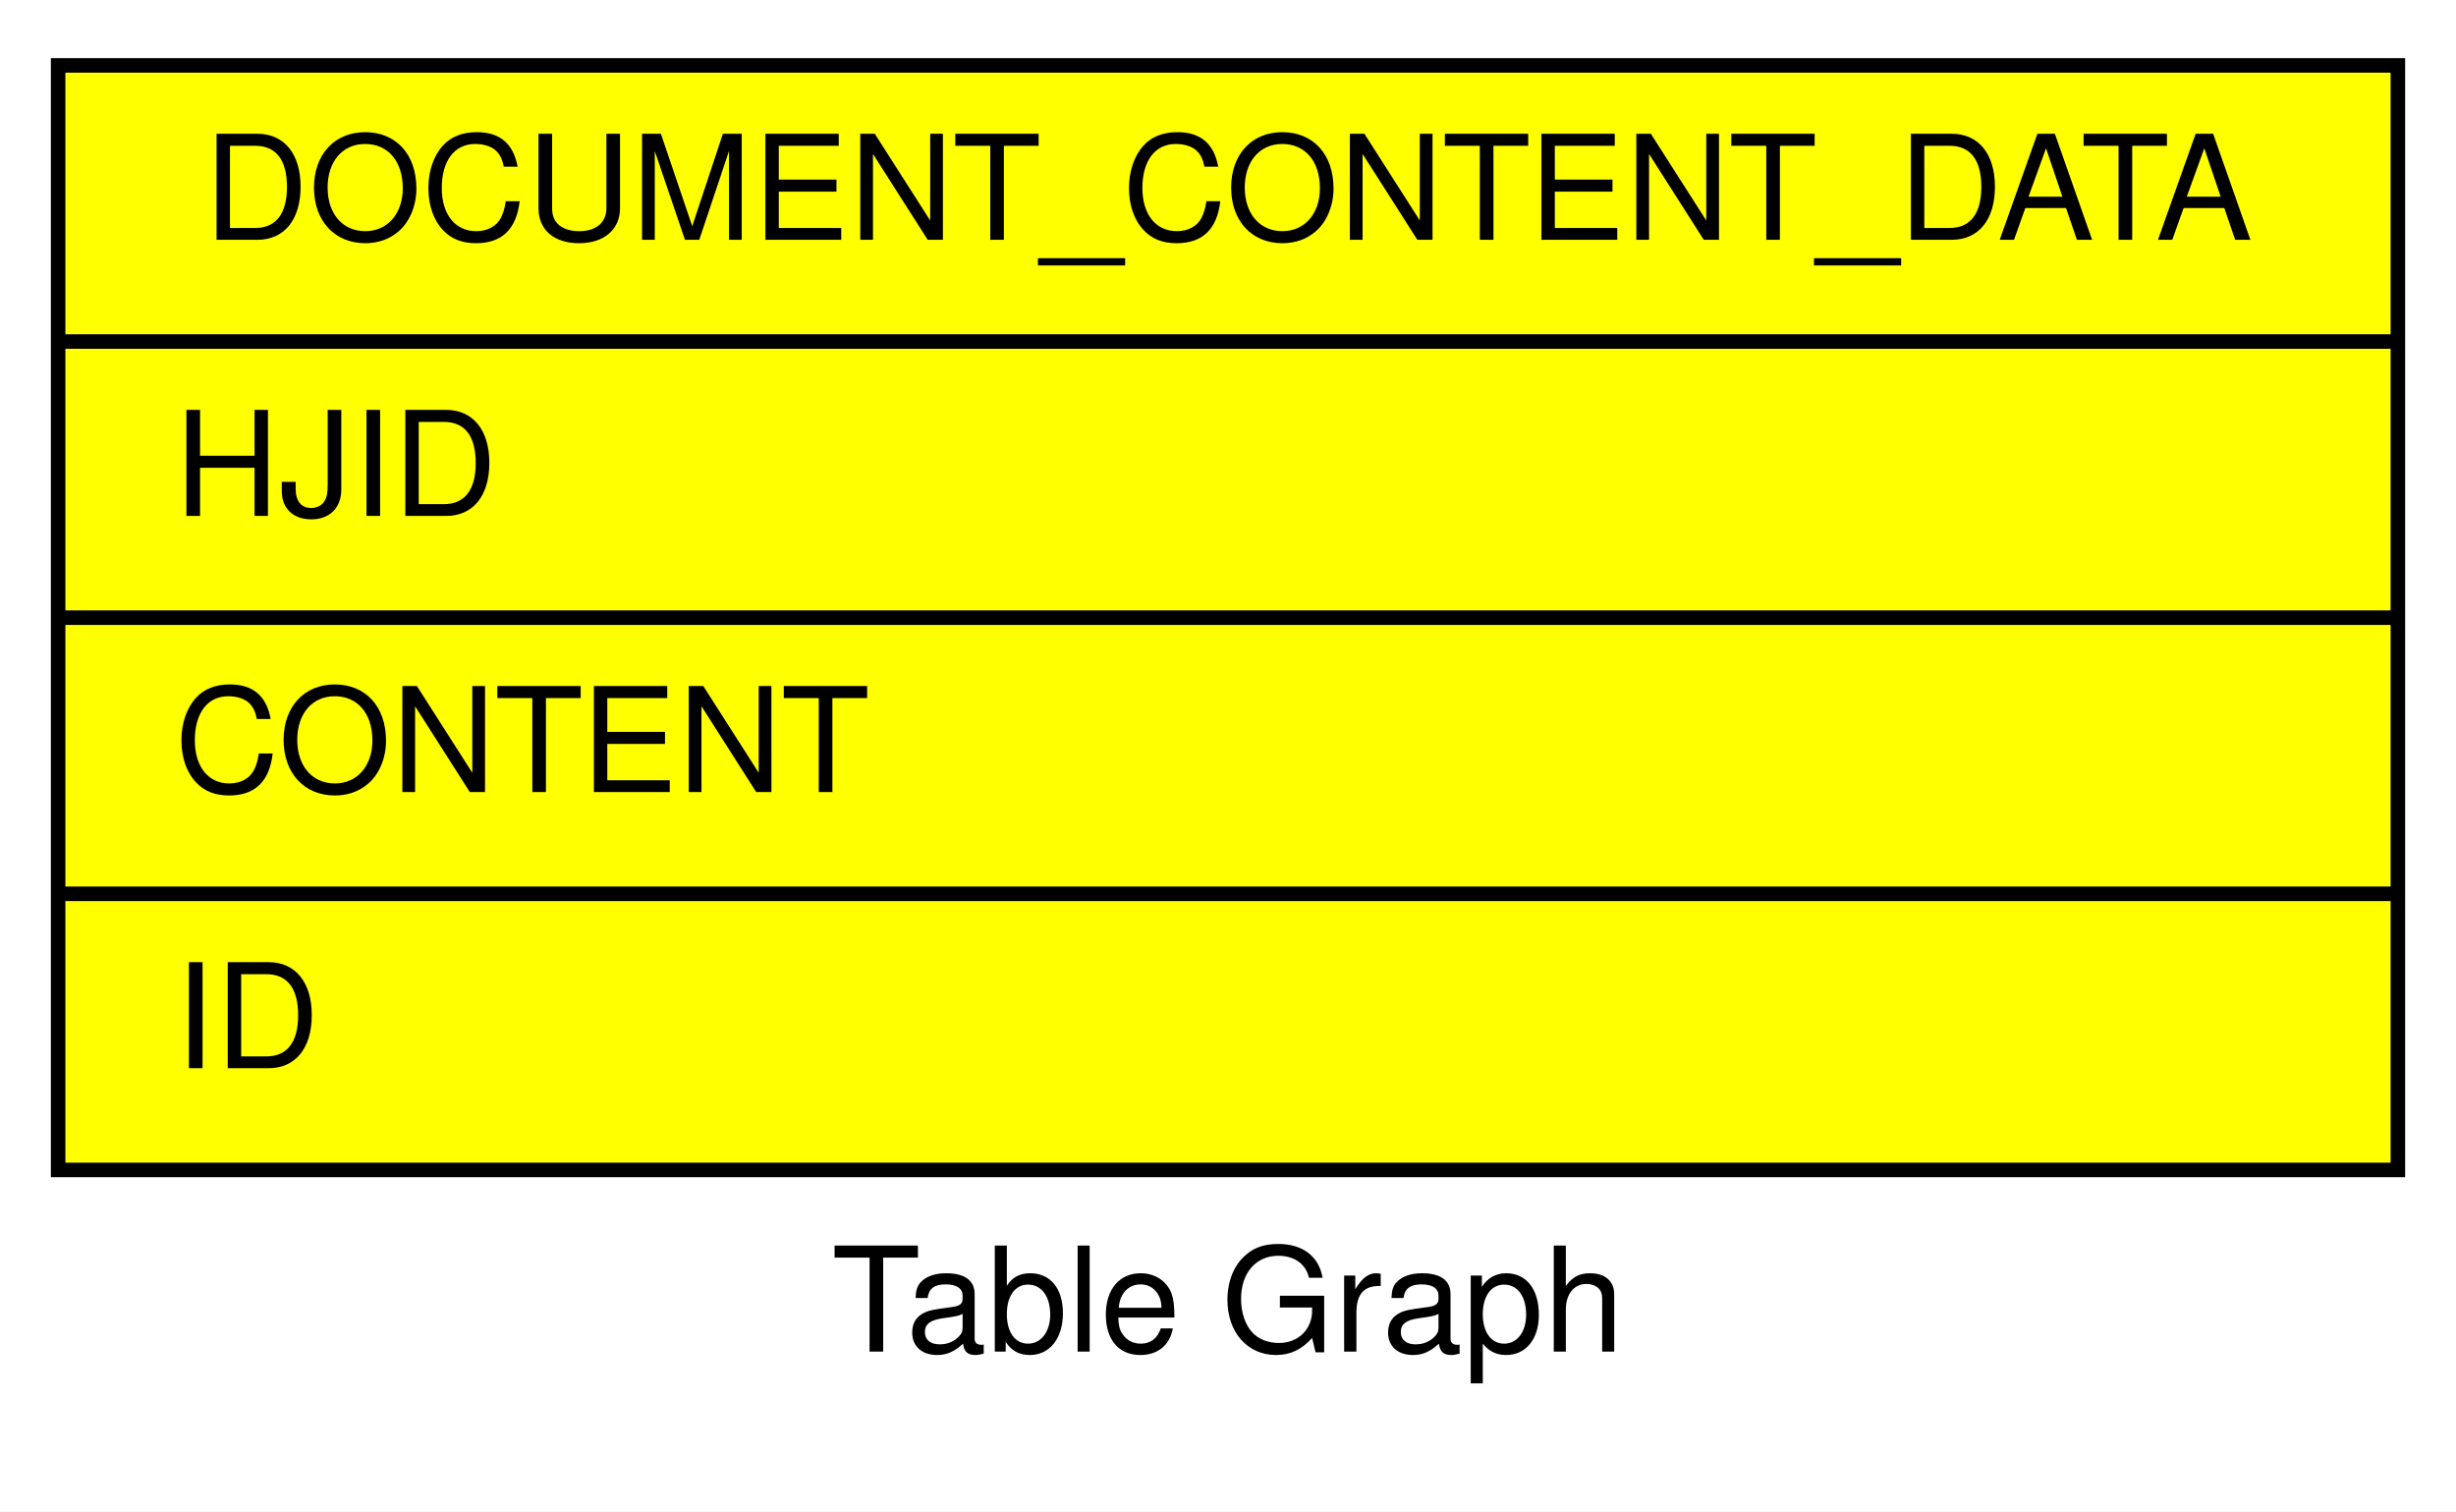
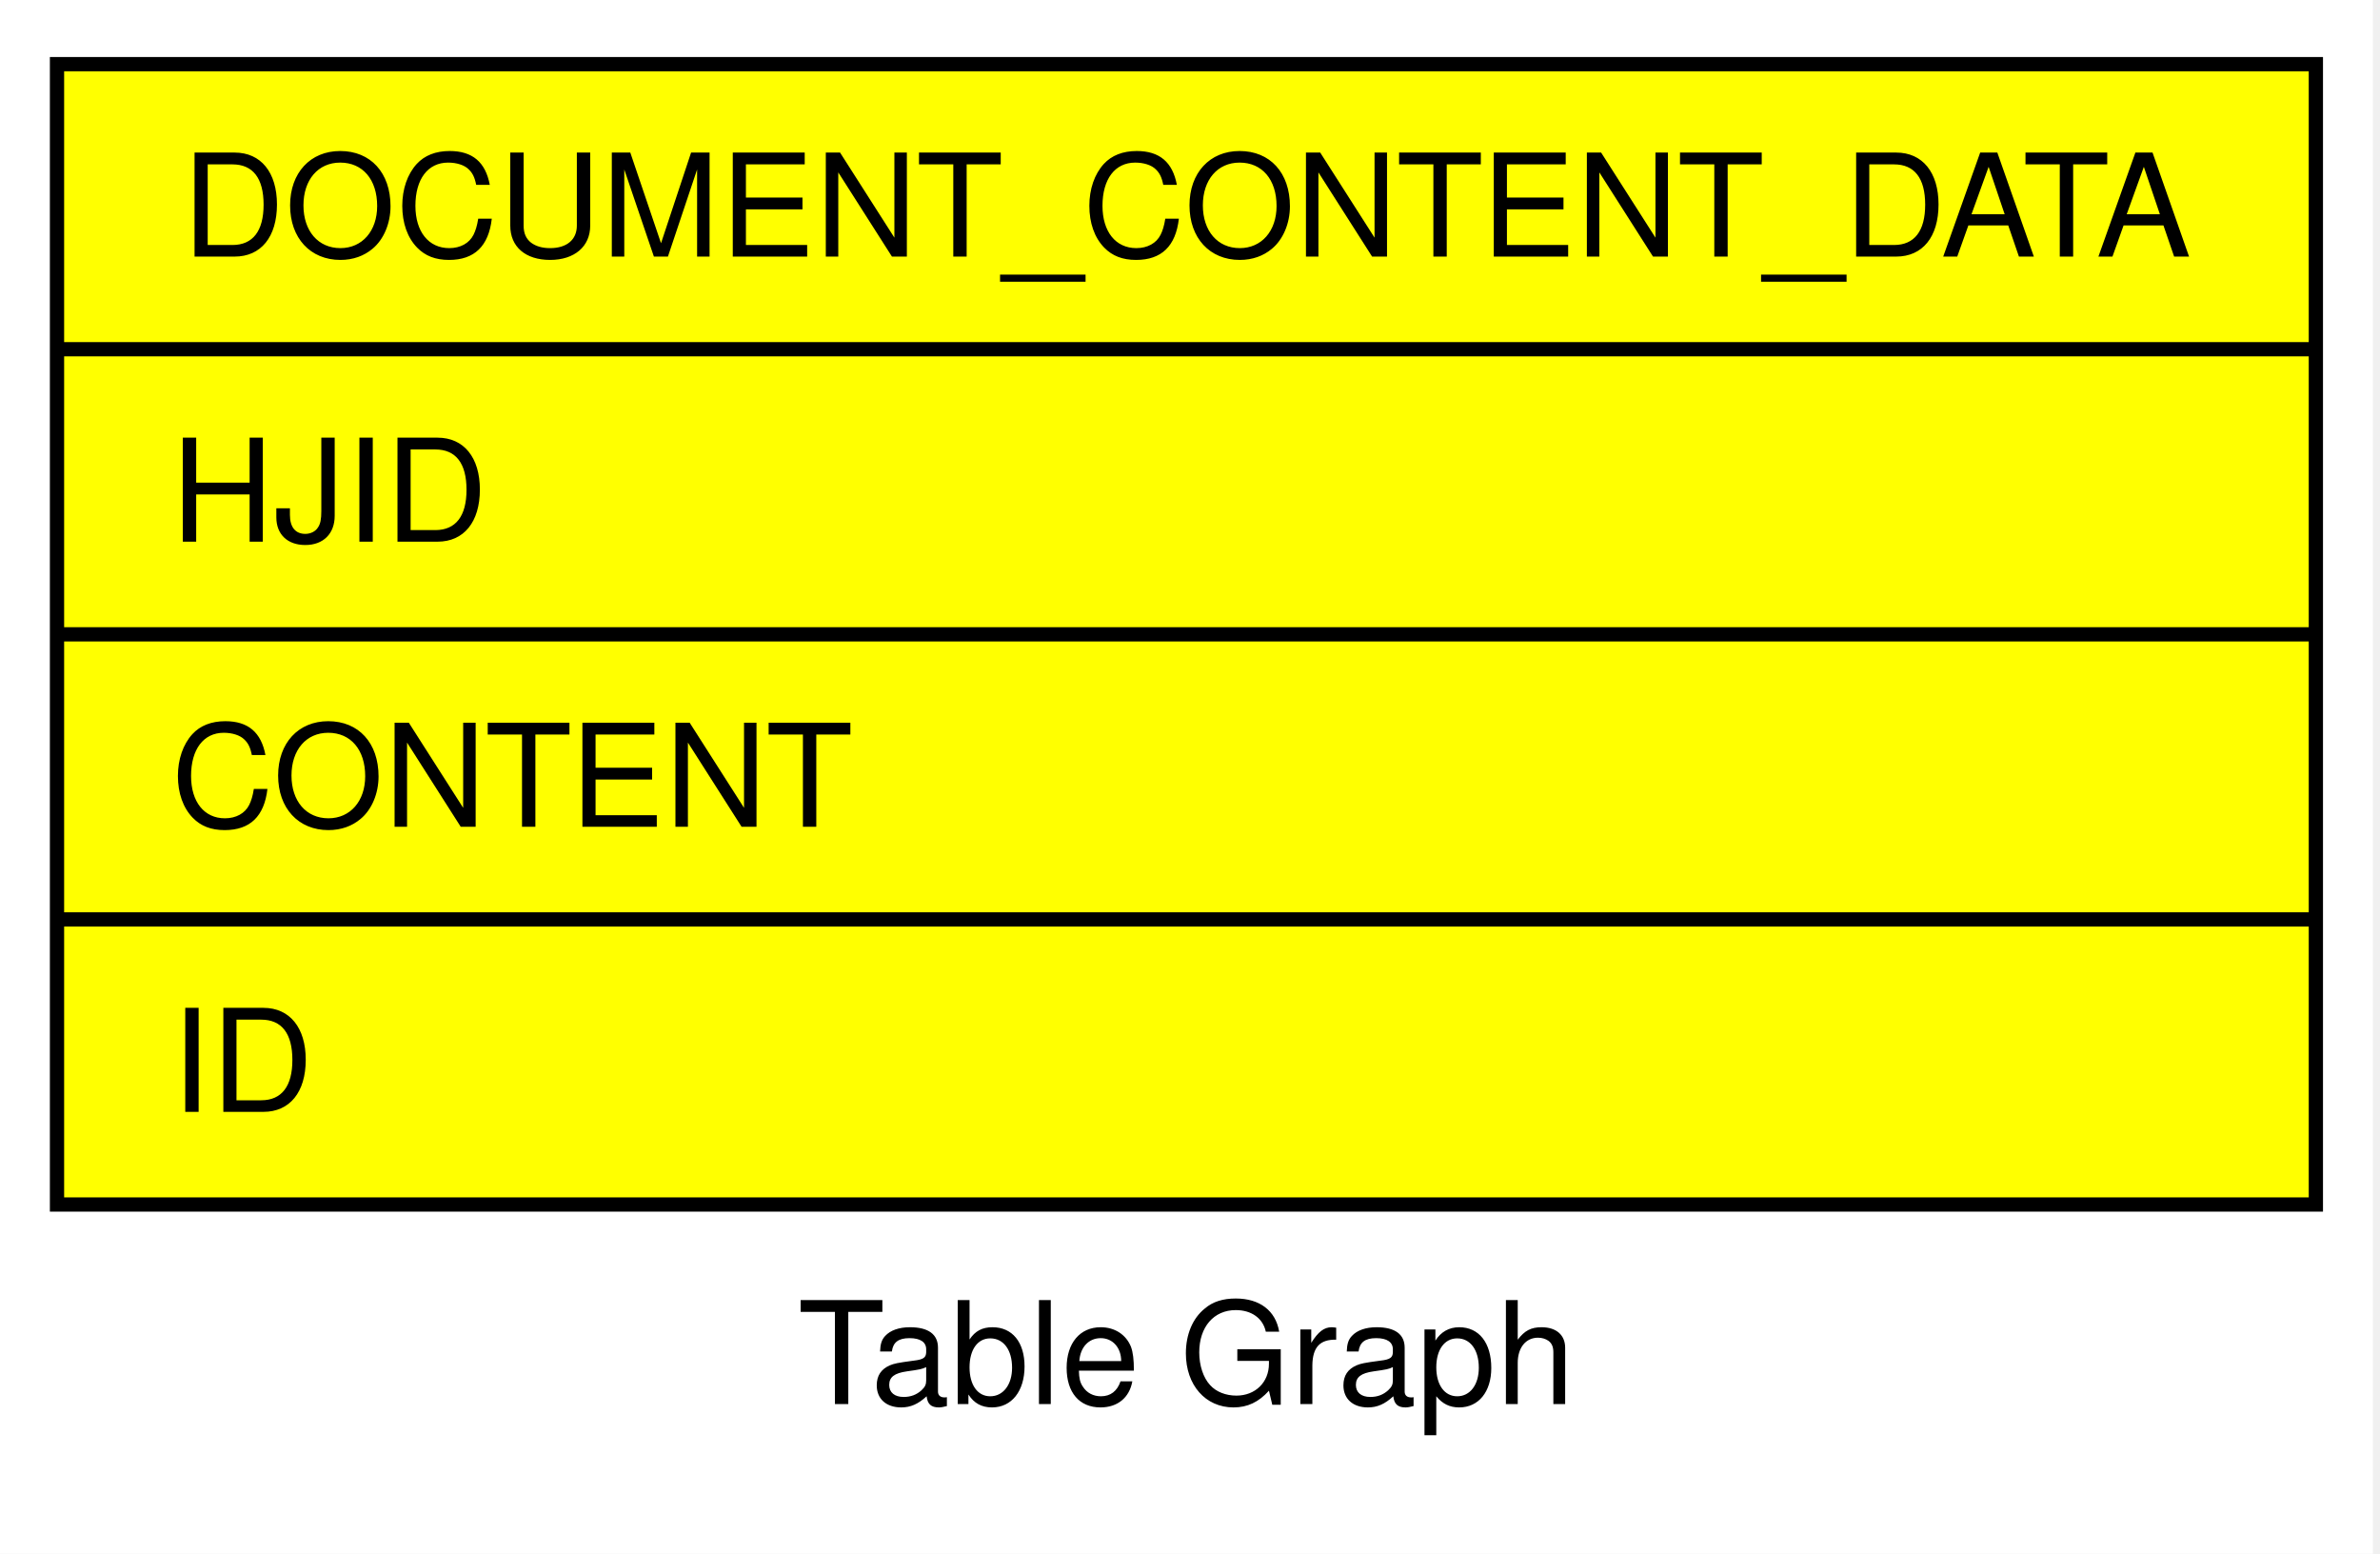
- <svg xmlns="http://www.w3.org/2000/svg" xmlns:xlink="http://www.w3.org/1999/xlink" width="169pt" height="104pt" viewBox="0.00 0.00 169.00 104.00">
-   <g id="graph0" class="graph" transform="scale(1 1) rotate(0) translate(4 100)">
+ <svg xmlns="http://www.w3.org/2000/svg" xmlns:xlink="http://www.w3.org/1999/xlink" width="167pt" height="109pt" viewBox="0.00 0.00 167.00 109.00">
+   <g id="graph0" class="graph" transform="scale(1 1) rotate(0) translate(4 105)">
    <g id="a_graph0">
      <a xlink:href="http://tools.hibernate.org" xlink:title="Table Graph">
-         <polygon fill="#ffffff" stroke="transparent" points="-4,4 -4,-100 165,-100 165,4 -4,4" />
-         <text text-anchor="middle" x="80.5" y="-7" font-family="Helvetica,sans-Serif" font-size="10.00" fill="#000000">Table Graph</text>
+         <polygon fill="white" stroke="none" points="-4,4 -4,-105 162.5,-105 162.5,4 -4,4" />
+         <text xml:space="preserve" text-anchor="middle" x="79.25" y="-6.5" font-family="Helvetica,sans-Serif" font-size="10.00">Table Graph</text>
      </a>
    </g>
    <g id="node1" class="node">
-       <polygon fill="#ffff00" stroke="#000000" points="0,-19.5 0,-95.5 161,-95.5 161,-19.5 0,-19.5" />
-       <text text-anchor="middle" x="80.5" y="-83.5" font-family="Helvetica,sans-Serif" font-size="10.00" fill="#000000">DOCUMENT_CONTENT_DATA</text>
-       <polyline fill="none" stroke="#000000" points="0,-76.5 161,-76.5 " />
-       <text text-anchor="start" x="8" y="-64.5" font-family="Helvetica,sans-Serif" font-size="10.00" fill="#000000">HJID</text>
-       <polyline fill="none" stroke="#000000" points="0,-57.5 161,-57.5 " />
-       <text text-anchor="start" x="8" y="-45.5" font-family="Helvetica,sans-Serif" font-size="10.00" fill="#000000">CONTENT</text>
-       <polyline fill="none" stroke="#000000" points="0,-38.5 161,-38.5 " />
-       <text text-anchor="start" x="8" y="-26.5" font-family="Helvetica,sans-Serif" font-size="10.00" fill="#000000">ID</text>
+       <polygon fill="yellow" stroke="black" points="0,-20.5 0,-100.5 158.5,-100.5 158.5,-20.5 0,-20.5" />
+       <text xml:space="preserve" text-anchor="middle" x="79.25" y="-87" font-family="Helvetica,sans-Serif" font-size="10.00">DOCUMENT_CONTENT_DATA</text>
+       <polyline fill="none" stroke="black" points="0,-80.5 158.5,-80.5" />
+       <text xml:space="preserve" text-anchor="start" x="8" y="-67" font-family="Helvetica,sans-Serif" font-size="10.00">HJID</text>
+       <polyline fill="none" stroke="black" points="0,-60.5 158.5,-60.5" />
+       <text xml:space="preserve" text-anchor="start" x="8" y="-47" font-family="Helvetica,sans-Serif" font-size="10.00">CONTENT</text>
+       <polyline fill="none" stroke="black" points="0,-40.5 158.5,-40.5" />
+       <text xml:space="preserve" text-anchor="start" x="8" y="-27" font-family="Helvetica,sans-Serif" font-size="10.00">ID</text>
    </g>
  </g>
</svg>
